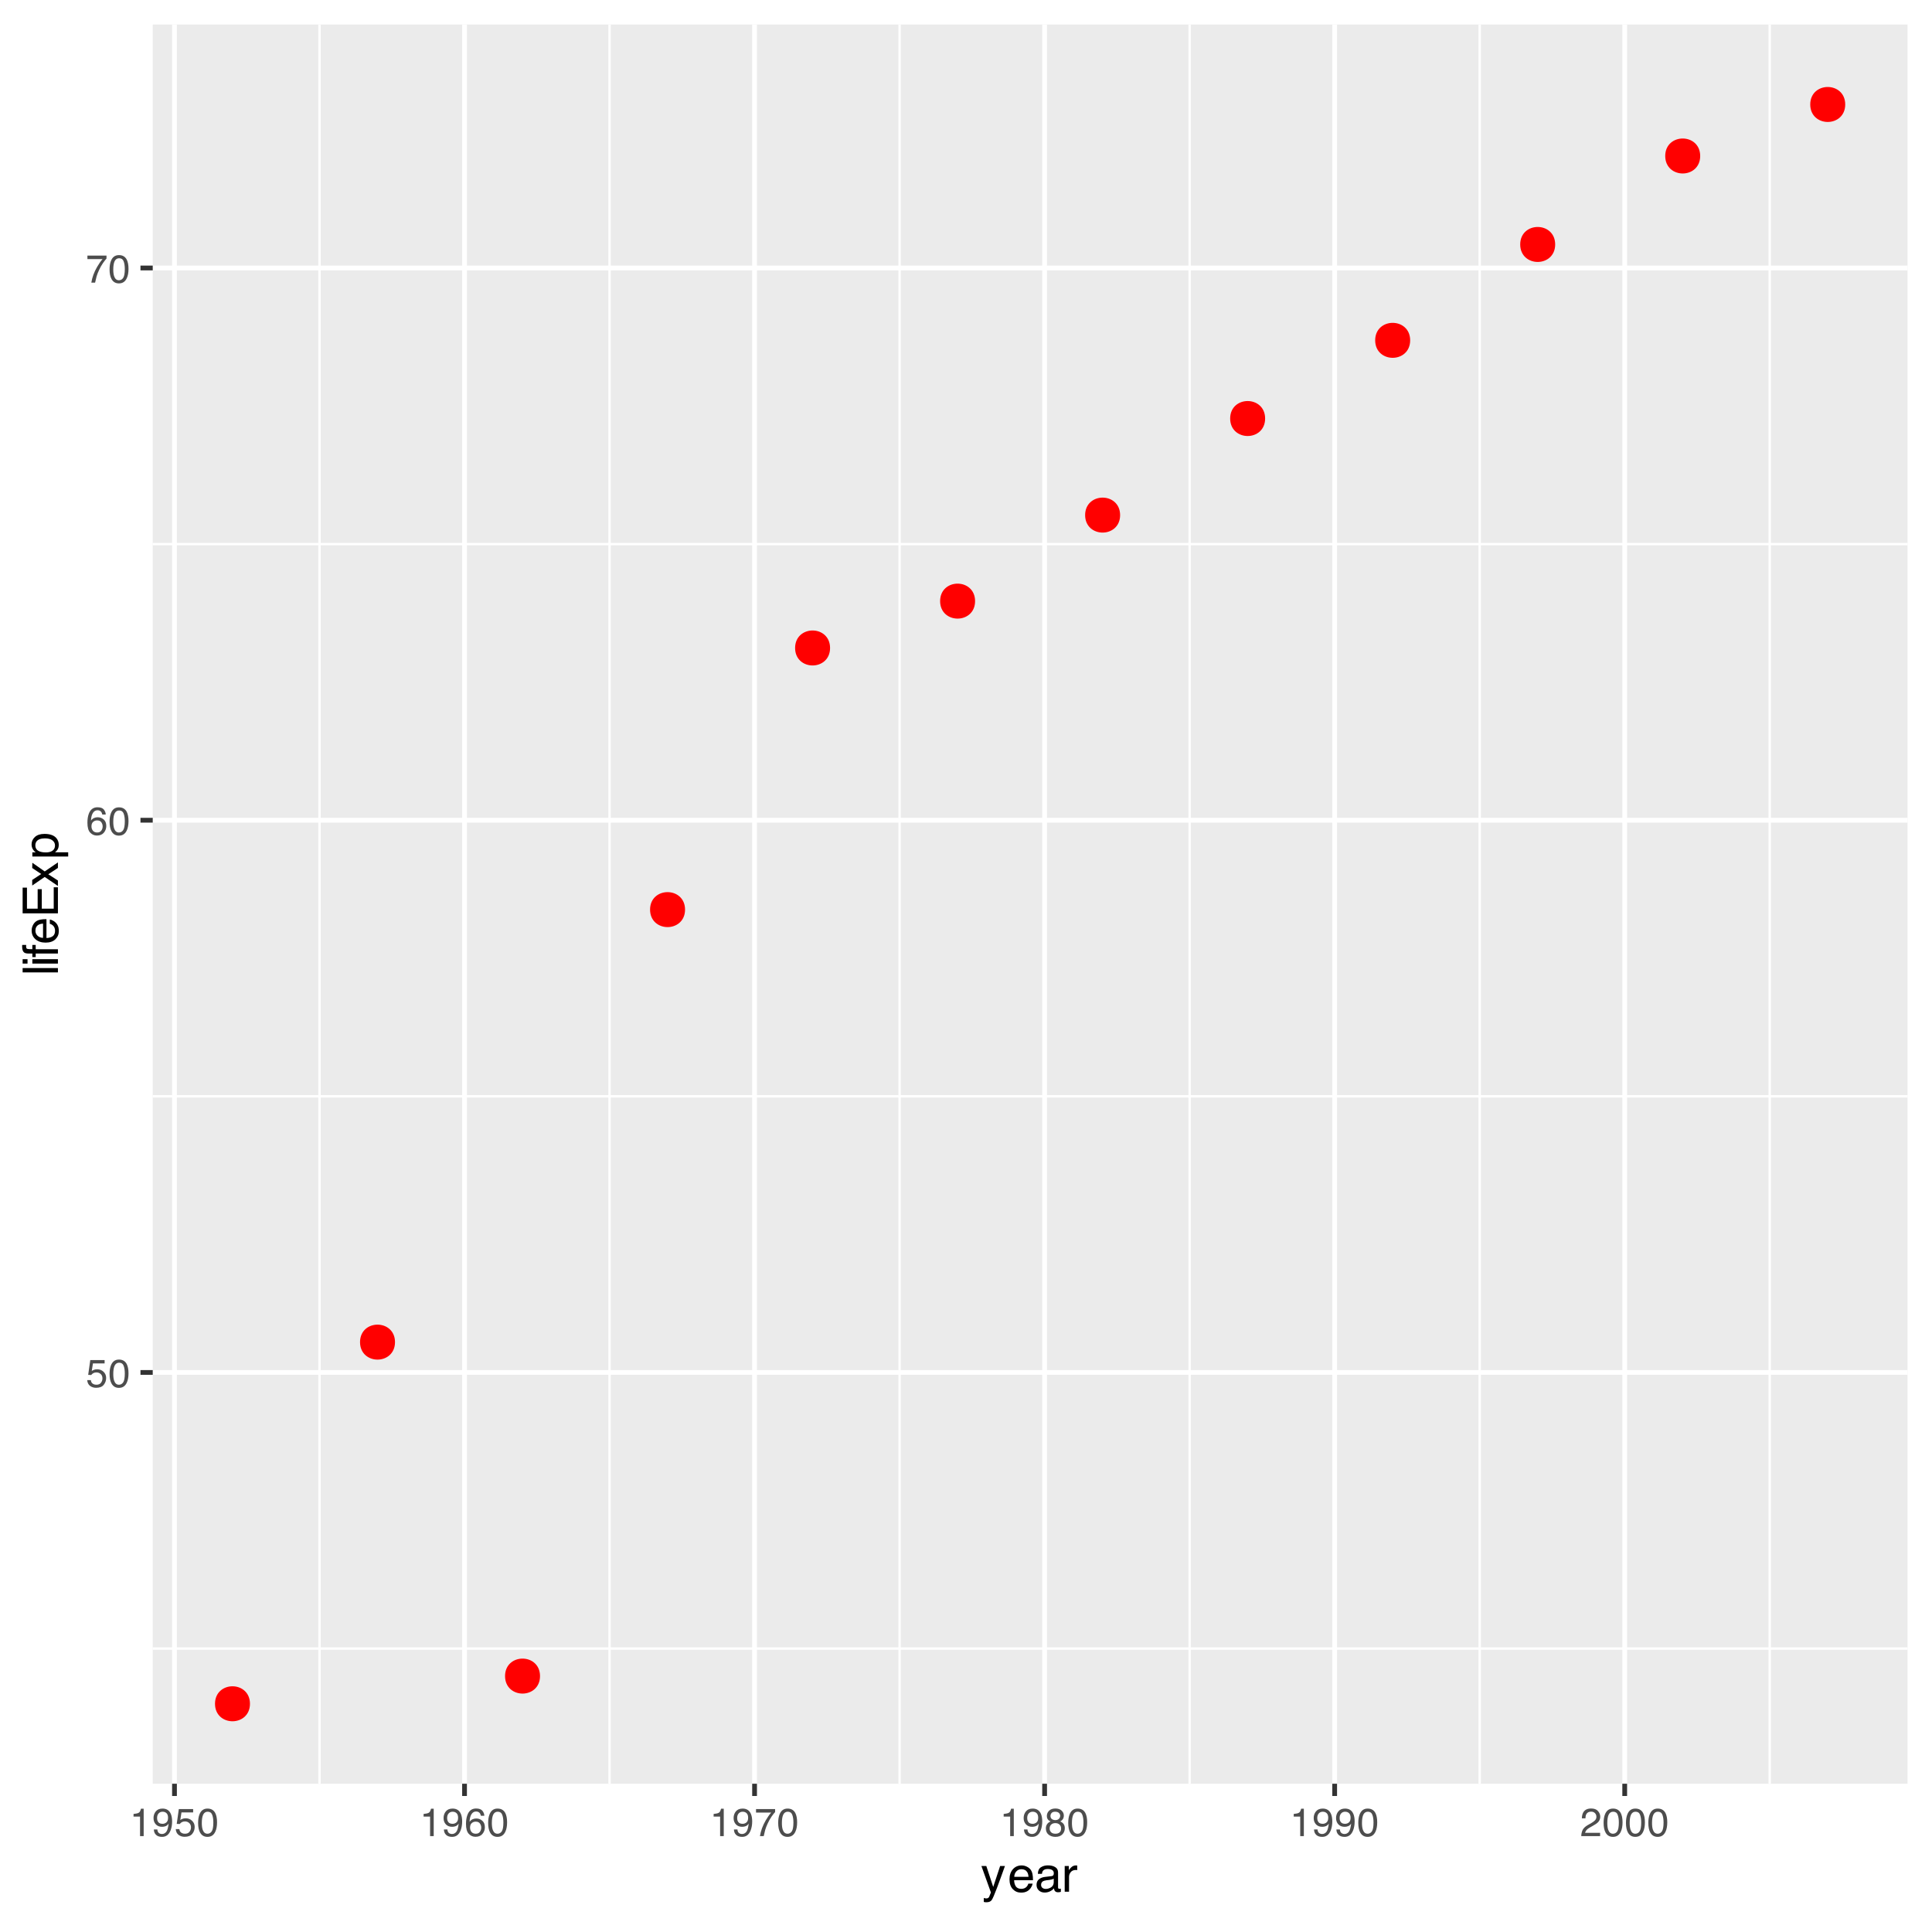
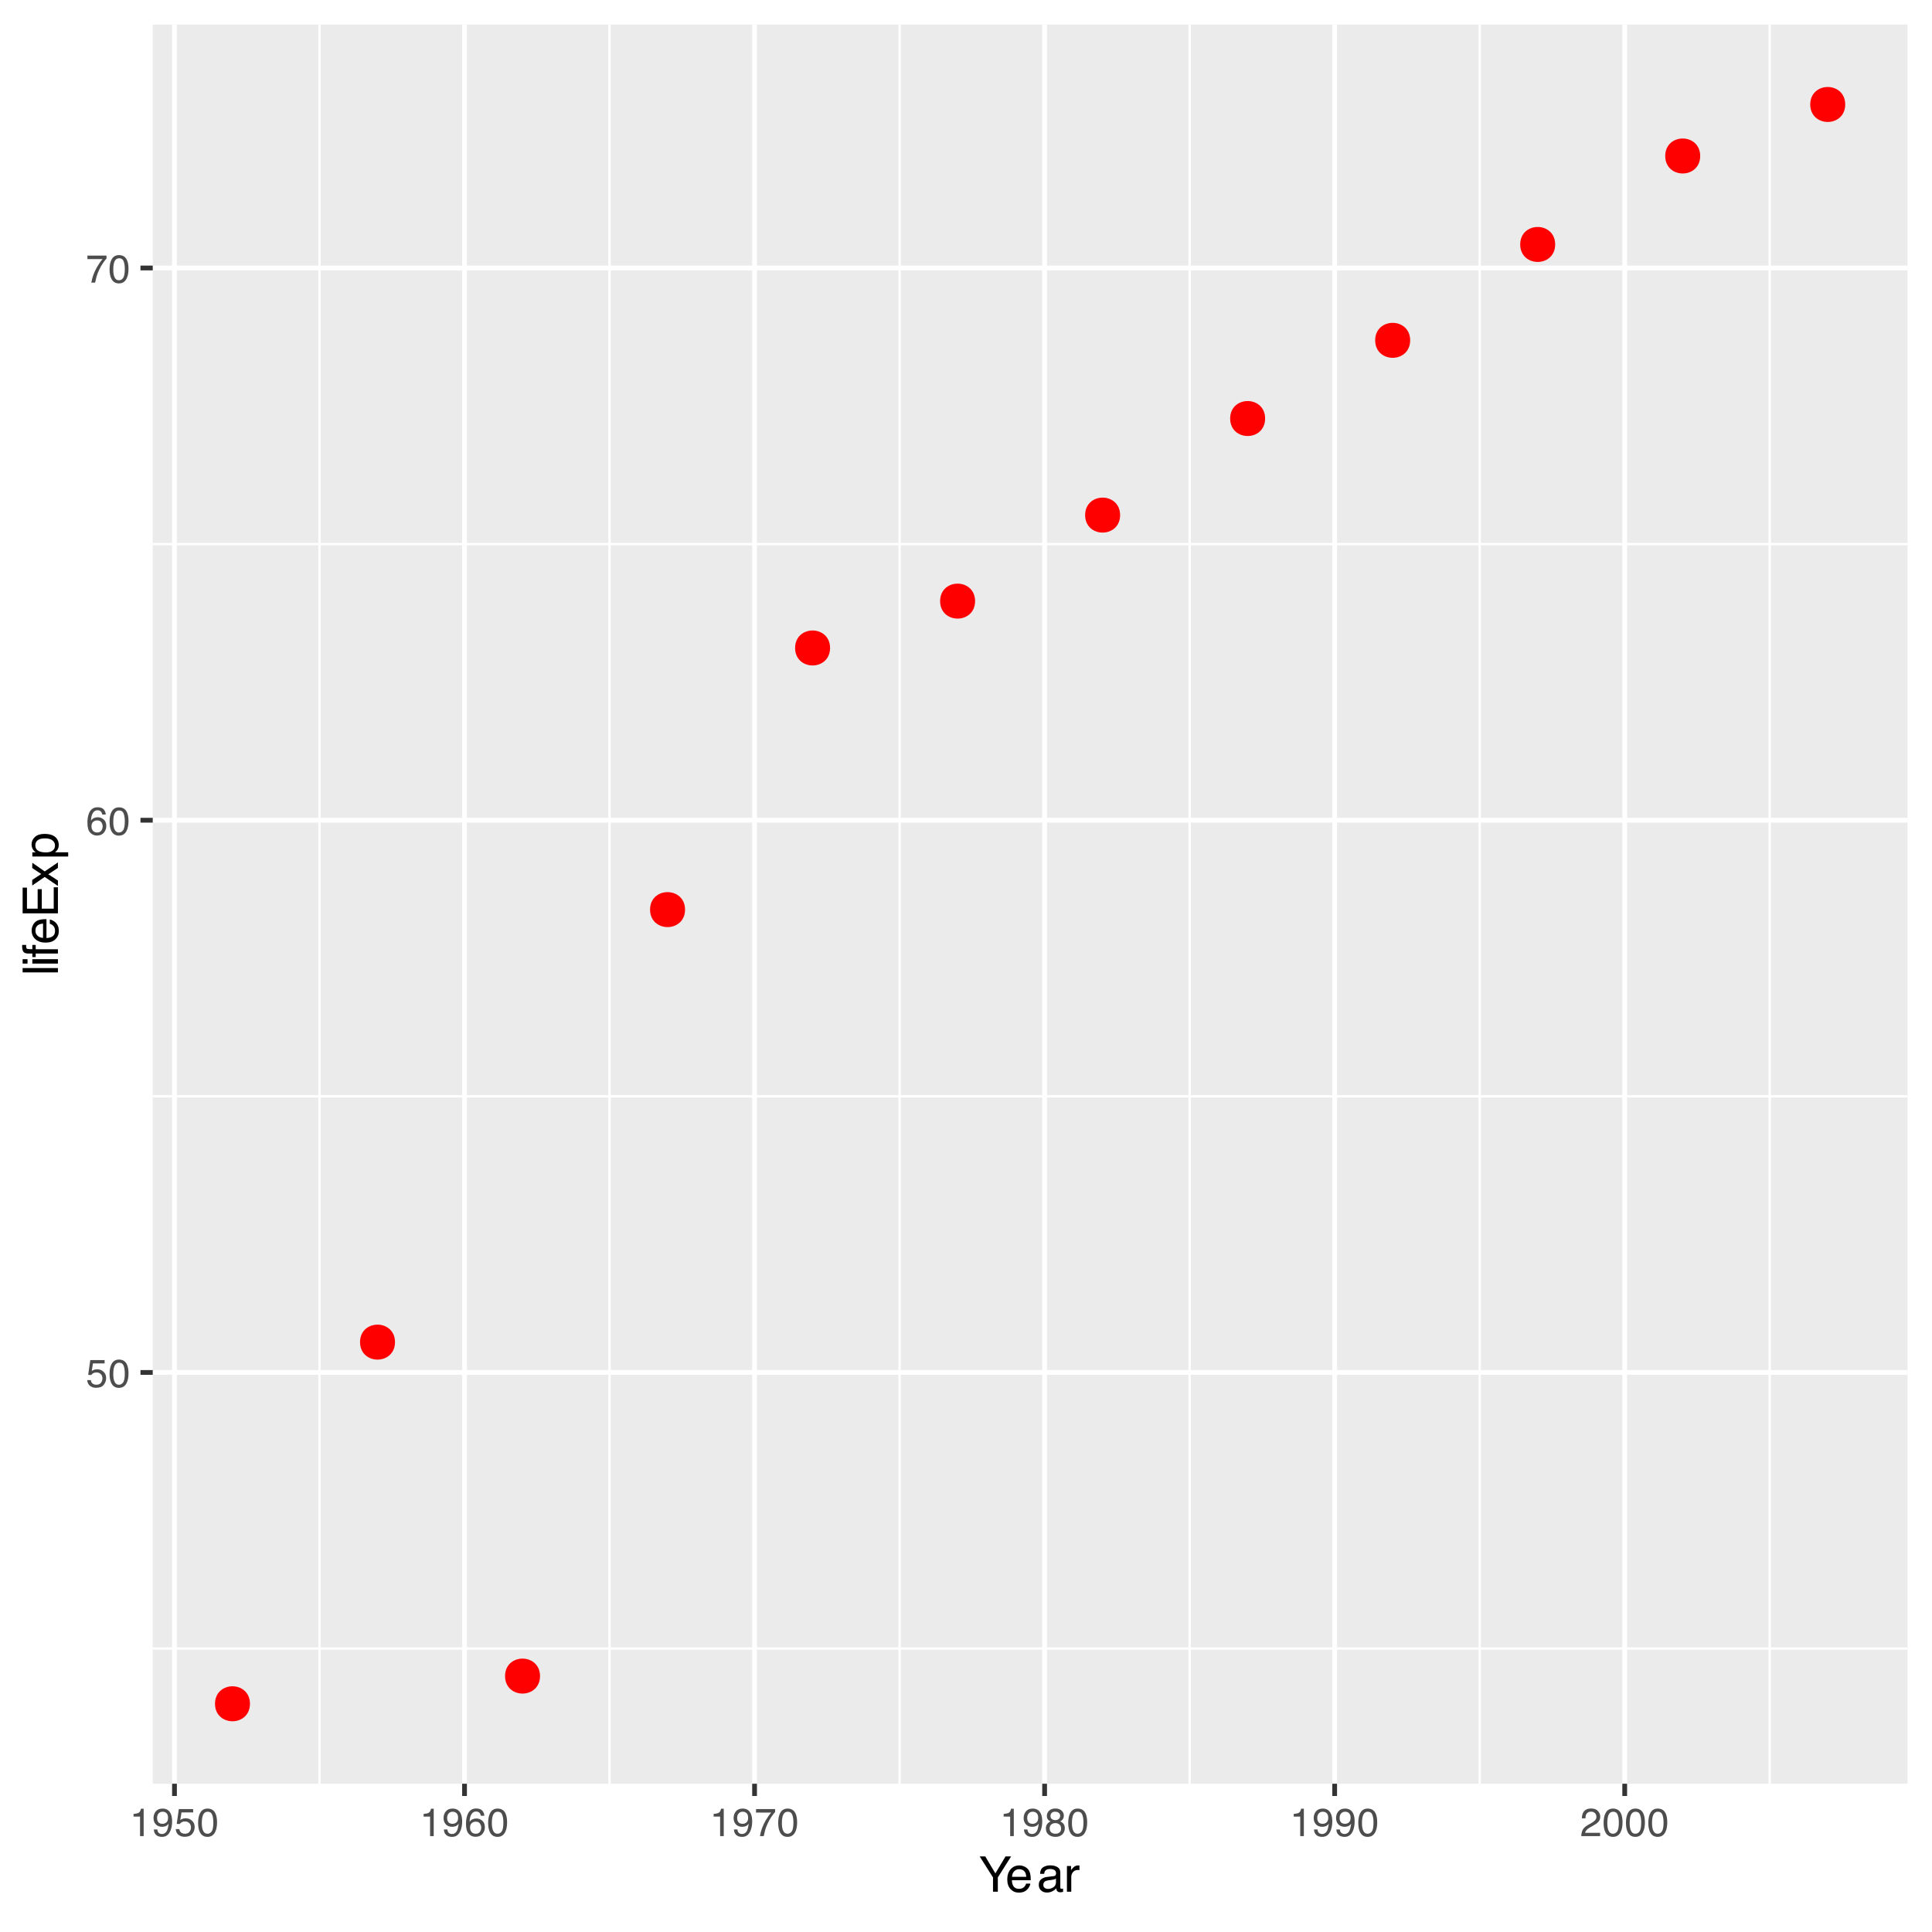
<svg xmlns="http://www.w3.org/2000/svg" xmlns:xlink="http://www.w3.org/1999/xlink" width="432" height="432" viewBox="0 0 432 432">
  <defs>
    <g>
      <g id="glyph-0-0">
        <path d="M 0.281 0 L 0.281 -6.312 L 5.297 -6.312 L 5.297 0 Z M 4.5 -0.797 L 4.5 -5.516 L 1.078 -5.516 L 1.078 -0.797 Z M 4.5 -0.797 " />
      </g>
      <g id="glyph-0-1">
        <path d="M 1.094 -1.562 C 1.133 -1.125 1.336 -0.82 1.703 -0.656 C 1.879 -0.57 2.094 -0.531 2.344 -0.531 C 2.801 -0.531 3.141 -0.676 3.359 -0.969 C 3.578 -1.258 3.688 -1.582 3.688 -1.938 C 3.688 -2.363 3.555 -2.691 3.297 -2.922 C 3.035 -3.16 2.719 -3.281 2.344 -3.281 C 2.082 -3.281 1.852 -3.227 1.656 -3.125 C 1.469 -3.02 1.305 -2.879 1.172 -2.703 L 0.5 -2.734 L 0.969 -6.047 L 4.172 -6.047 L 4.172 -5.297 L 1.562 -5.297 L 1.297 -3.594 C 1.43 -3.695 1.566 -3.773 1.703 -3.828 C 1.93 -3.93 2.195 -3.984 2.5 -3.984 C 3.062 -3.984 3.535 -3.801 3.922 -3.438 C 4.316 -3.07 4.516 -2.609 4.516 -2.047 C 4.516 -1.461 4.332 -0.945 3.969 -0.5 C 3.613 -0.062 3.047 0.156 2.266 0.156 C 1.754 0.156 1.305 0.016 0.922 -0.266 C 0.547 -0.547 0.332 -0.977 0.281 -1.562 Z M 1.094 -1.562 " />
      </g>
      <g id="glyph-0-2">
        <path d="M 2.375 -6.156 C 3.176 -6.156 3.754 -5.828 4.109 -5.172 C 4.379 -4.66 4.516 -3.961 4.516 -3.078 C 4.516 -2.242 4.391 -1.555 4.141 -1.016 C 3.785 -0.223 3.195 0.172 2.375 0.172 C 1.633 0.172 1.082 -0.148 0.719 -0.797 C 0.426 -1.328 0.281 -2.047 0.281 -2.953 C 0.281 -3.648 0.367 -4.25 0.547 -4.75 C 0.879 -5.688 1.488 -6.156 2.375 -6.156 Z M 2.375 -0.531 C 2.77 -0.531 3.086 -0.707 3.328 -1.062 C 3.566 -1.426 3.688 -2.086 3.688 -3.047 C 3.688 -3.754 3.598 -4.332 3.422 -4.781 C 3.254 -5.227 2.922 -5.453 2.422 -5.453 C 1.973 -5.453 1.641 -5.238 1.422 -4.812 C 1.211 -4.383 1.109 -3.754 1.109 -2.922 C 1.109 -2.297 1.176 -1.789 1.312 -1.406 C 1.52 -0.82 1.875 -0.531 2.375 -0.531 Z M 2.375 -0.531 " />
      </g>
      <g id="glyph-0-3">
        <path d="M 2.578 -6.172 C 3.266 -6.172 3.742 -5.992 4.016 -5.641 C 4.285 -5.285 4.422 -4.922 4.422 -4.547 L 3.656 -4.547 C 3.602 -4.785 3.531 -4.973 3.438 -5.109 C 3.25 -5.367 2.961 -5.5 2.578 -5.5 C 2.148 -5.5 1.805 -5.297 1.547 -4.891 C 1.297 -4.492 1.156 -3.926 1.125 -3.188 C 1.301 -3.445 1.523 -3.641 1.797 -3.766 C 2.047 -3.879 2.32 -3.938 2.625 -3.938 C 3.133 -3.938 3.582 -3.77 3.969 -3.438 C 4.352 -3.113 4.547 -2.625 4.547 -1.969 C 4.547 -1.414 4.363 -0.922 4 -0.484 C 3.633 -0.055 3.117 0.156 2.453 0.156 C 1.867 0.156 1.367 -0.062 0.953 -0.5 C 0.535 -0.938 0.328 -1.672 0.328 -2.703 C 0.328 -3.461 0.422 -4.109 0.609 -4.641 C 0.961 -5.66 1.617 -6.172 2.578 -6.172 Z M 2.516 -0.531 C 2.922 -0.531 3.223 -0.664 3.422 -0.938 C 3.629 -1.207 3.734 -1.531 3.734 -1.906 C 3.734 -2.219 3.641 -2.516 3.453 -2.797 C 3.273 -3.086 2.953 -3.234 2.484 -3.234 C 2.148 -3.234 1.859 -3.125 1.609 -2.906 C 1.359 -2.688 1.234 -2.352 1.234 -1.906 C 1.234 -1.52 1.344 -1.191 1.562 -0.922 C 1.789 -0.66 2.109 -0.531 2.516 -0.531 Z M 2.516 -0.531 " />
      </g>
      <g id="glyph-0-4">
        <path d="M 4.594 -6.047 L 4.594 -5.375 C 4.395 -5.176 4.129 -4.836 3.797 -4.359 C 3.473 -3.891 3.188 -3.379 2.938 -2.828 C 2.688 -2.297 2.5 -1.812 2.375 -1.375 C 2.289 -1.082 2.18 -0.625 2.047 0 L 1.203 0 C 1.391 -1.176 1.816 -2.344 2.484 -3.5 C 2.879 -4.188 3.289 -4.773 3.719 -5.266 L 0.328 -5.266 L 0.328 -6.047 Z M 4.594 -6.047 " />
      </g>
      <g id="glyph-0-5">
        <path d="M 0.844 -4.359 L 0.844 -4.953 C 1.395 -5.004 1.781 -5.094 2 -5.219 C 2.227 -5.344 2.395 -5.645 2.5 -6.125 L 3.109 -6.125 L 3.109 0 L 2.297 0 L 2.297 -4.359 Z M 0.844 -4.359 " />
      </g>
      <g id="glyph-0-6">
        <path d="M 1.172 -1.484 C 1.191 -1.055 1.352 -0.758 1.656 -0.594 C 1.82 -0.508 2 -0.469 2.188 -0.469 C 2.562 -0.469 2.879 -0.617 3.141 -0.922 C 3.398 -1.234 3.582 -1.863 3.688 -2.812 C 3.52 -2.539 3.305 -2.348 3.047 -2.234 C 2.797 -2.129 2.523 -2.078 2.234 -2.078 C 1.641 -2.078 1.172 -2.258 0.828 -2.625 C 0.484 -2.988 0.312 -3.461 0.312 -4.047 C 0.312 -4.609 0.477 -5.098 0.812 -5.516 C 1.156 -5.941 1.66 -6.156 2.328 -6.156 C 3.223 -6.156 3.844 -5.754 4.188 -4.953 C 4.375 -4.504 4.469 -3.945 4.469 -3.281 C 4.469 -2.531 4.352 -1.863 4.125 -1.281 C 3.75 -0.312 3.113 0.172 2.219 0.172 C 1.625 0.172 1.172 0.016 0.859 -0.297 C 0.547 -0.609 0.391 -1.004 0.391 -1.484 Z M 2.344 -2.75 C 2.645 -2.75 2.922 -2.848 3.172 -3.047 C 3.43 -3.254 3.562 -3.609 3.562 -4.109 C 3.562 -4.566 3.445 -4.906 3.219 -5.125 C 2.988 -5.344 2.695 -5.453 2.344 -5.453 C 1.969 -5.453 1.664 -5.32 1.438 -5.062 C 1.219 -4.812 1.109 -4.477 1.109 -4.062 C 1.109 -3.656 1.207 -3.332 1.406 -3.094 C 1.602 -2.863 1.914 -2.75 2.344 -2.75 Z M 2.344 -2.75 " />
      </g>
      <g id="glyph-0-7">
        <path d="M 2.391 -3.578 C 2.734 -3.578 3 -3.672 3.188 -3.859 C 3.383 -4.047 3.484 -4.273 3.484 -4.547 C 3.484 -4.773 3.391 -4.984 3.203 -5.172 C 3.016 -5.359 2.734 -5.453 2.359 -5.453 C 1.992 -5.453 1.727 -5.359 1.562 -5.172 C 1.395 -4.984 1.312 -4.758 1.312 -4.5 C 1.312 -4.207 1.414 -3.977 1.625 -3.812 C 1.844 -3.656 2.098 -3.578 2.391 -3.578 Z M 2.438 -0.531 C 2.801 -0.531 3.098 -0.625 3.328 -0.812 C 3.566 -1.008 3.688 -1.301 3.688 -1.688 C 3.688 -2.082 3.562 -2.383 3.312 -2.594 C 3.07 -2.801 2.766 -2.906 2.391 -2.906 C 2.016 -2.906 1.707 -2.797 1.469 -2.578 C 1.238 -2.367 1.125 -2.078 1.125 -1.703 C 1.125 -1.391 1.227 -1.113 1.438 -0.875 C 1.656 -0.645 1.988 -0.531 2.438 -0.531 Z M 1.344 -3.281 C 1.125 -3.375 0.957 -3.477 0.844 -3.594 C 0.613 -3.82 0.5 -4.125 0.5 -4.5 C 0.5 -4.957 0.664 -5.348 1 -5.672 C 1.332 -6.004 1.801 -6.172 2.406 -6.172 C 3 -6.172 3.461 -6.016 3.797 -5.703 C 4.129 -5.391 4.297 -5.023 4.297 -4.609 C 4.297 -4.223 4.195 -3.914 4 -3.688 C 3.895 -3.551 3.727 -3.414 3.5 -3.281 C 3.758 -3.164 3.961 -3.031 4.109 -2.875 C 4.379 -2.594 4.516 -2.223 4.516 -1.766 C 4.516 -1.223 4.332 -0.766 3.969 -0.391 C 3.602 -0.016 3.086 0.172 2.422 0.172 C 1.828 0.172 1.32 0.008 0.906 -0.312 C 0.488 -0.633 0.281 -1.109 0.281 -1.734 C 0.281 -2.086 0.367 -2.395 0.547 -2.656 C 0.723 -2.926 0.988 -3.133 1.344 -3.281 Z M 1.344 -3.281 " />
      </g>
      <g id="glyph-0-8">
        <path d="M 0.281 0 C 0.301 -0.531 0.406 -0.988 0.594 -1.375 C 0.789 -1.77 1.164 -2.129 1.719 -2.453 L 2.547 -2.922 C 2.91 -3.141 3.164 -3.328 3.312 -3.484 C 3.551 -3.711 3.672 -3.984 3.672 -4.297 C 3.672 -4.648 3.562 -4.93 3.344 -5.141 C 3.133 -5.359 2.848 -5.469 2.484 -5.469 C 1.961 -5.469 1.598 -5.266 1.391 -4.859 C 1.285 -4.648 1.227 -4.352 1.219 -3.969 L 0.422 -3.969 C 0.43 -4.5 0.531 -4.938 0.719 -5.281 C 1.051 -5.875 1.645 -6.172 2.5 -6.172 C 3.195 -6.172 3.707 -5.977 4.031 -5.594 C 4.363 -5.219 4.531 -4.797 4.531 -4.328 C 4.531 -3.836 4.352 -3.414 4 -3.062 C 3.801 -2.863 3.441 -2.617 2.922 -2.328 L 2.344 -2 C 2.062 -1.844 1.836 -1.695 1.672 -1.562 C 1.391 -1.312 1.211 -1.035 1.141 -0.734 L 4.5 -0.734 L 4.5 0 Z M 0.281 0 " />
      </g>
      <g id="glyph-1-0">
        <path d="M 0.359 0 L 0.359 -7.891 L 6.625 -7.891 L 6.625 0 Z M 5.625 -0.984 L 5.625 -6.906 L 1.344 -6.906 L 1.344 -0.984 Z M 5.625 -0.984 " />
      </g>
      <g id="glyph-1-1">
-         <path d="M 4.297 -5.75 L 5.375 -5.75 C 5.238 -5.383 4.938 -4.547 4.469 -3.234 C 4.113 -2.242 3.816 -1.438 3.578 -0.812 C 3.023 0.656 2.633 1.551 2.406 1.875 C 2.176 2.195 1.781 2.359 1.219 2.359 C 1.082 2.359 0.977 2.352 0.906 2.344 C 0.832 2.332 0.742 2.312 0.641 2.281 L 0.641 1.406 C 0.805 1.445 0.926 1.473 1 1.484 C 1.07 1.492 1.141 1.5 1.203 1.5 C 1.379 1.5 1.508 1.469 1.594 1.406 C 1.676 1.352 1.75 1.285 1.812 1.203 C 1.82 1.172 1.883 1.02 2 0.75 C 2.113 0.488 2.191 0.297 2.234 0.172 L 0.109 -5.75 L 1.203 -5.75 L 2.75 -1.062 Z M 2.75 -5.891 Z M 2.75 -5.891 " />
+         <path d="M 0.219 -7.891 L 1.469 -7.891 L 3.734 -4.094 L 6 -7.891 L 7.25 -7.891 L 4.281 -3.188 L 4.281 0 L 3.203 0 L 3.203 -3.188 Z M 3.75 -7.891 Z M 3.75 -7.891 " />
      </g>
      <g id="glyph-1-2">
        <path d="M 3.109 -5.875 C 3.516 -5.875 3.906 -5.781 4.281 -5.594 C 4.664 -5.406 4.961 -5.156 5.172 -4.844 C 5.359 -4.562 5.484 -4.223 5.547 -3.828 C 5.609 -3.566 5.641 -3.145 5.641 -2.562 L 1.422 -2.562 C 1.441 -1.977 1.578 -1.508 1.828 -1.156 C 2.086 -0.812 2.488 -0.641 3.031 -0.641 C 3.539 -0.641 3.945 -0.805 4.25 -1.141 C 4.414 -1.328 4.535 -1.551 4.609 -1.812 L 5.562 -1.812 C 5.531 -1.594 5.441 -1.352 5.297 -1.094 C 5.16 -0.832 5.004 -0.625 4.828 -0.469 C 4.535 -0.176 4.176 0.02 3.75 0.125 C 3.508 0.176 3.242 0.203 2.953 0.203 C 2.234 0.203 1.625 -0.055 1.125 -0.578 C 0.633 -1.098 0.391 -1.828 0.391 -2.766 C 0.391 -3.691 0.641 -4.441 1.141 -5.016 C 1.641 -5.586 2.297 -5.875 3.109 -5.875 Z M 4.641 -3.328 C 4.609 -3.754 4.52 -4.094 4.375 -4.344 C 4.102 -4.801 3.66 -5.031 3.047 -5.031 C 2.598 -5.031 2.223 -4.867 1.922 -4.547 C 1.629 -4.234 1.473 -3.828 1.453 -3.328 Z M 3.016 -5.891 Z M 3.016 -5.891 " />
      </g>
      <g id="glyph-1-3">
        <path d="M 1.453 -1.531 C 1.453 -1.25 1.551 -1.023 1.75 -0.859 C 1.957 -0.703 2.203 -0.625 2.484 -0.625 C 2.816 -0.625 3.145 -0.703 3.469 -0.859 C 4.008 -1.117 4.281 -1.551 4.281 -2.156 L 4.281 -2.922 C 4.156 -2.848 4 -2.785 3.812 -2.734 C 3.633 -2.691 3.453 -2.656 3.266 -2.625 L 2.688 -2.562 C 2.332 -2.508 2.066 -2.438 1.891 -2.344 C 1.598 -2.164 1.453 -1.895 1.453 -1.531 Z M 3.797 -3.484 C 4.016 -3.516 4.16 -3.609 4.234 -3.766 C 4.273 -3.848 4.297 -3.973 4.297 -4.141 C 4.297 -4.461 4.176 -4.695 3.938 -4.844 C 3.707 -5 3.375 -5.078 2.938 -5.078 C 2.438 -5.078 2.082 -4.941 1.875 -4.672 C 1.75 -4.516 1.672 -4.289 1.641 -4 L 0.734 -4 C 0.754 -4.707 0.984 -5.195 1.422 -5.469 C 1.867 -5.75 2.383 -5.891 2.969 -5.891 C 3.645 -5.891 4.191 -5.758 4.609 -5.5 C 5.035 -5.25 5.25 -4.848 5.25 -4.297 L 5.25 -0.984 C 5.25 -0.891 5.266 -0.812 5.297 -0.75 C 5.336 -0.688 5.426 -0.656 5.562 -0.656 C 5.602 -0.656 5.648 -0.656 5.703 -0.656 C 5.766 -0.664 5.82 -0.676 5.875 -0.688 L 5.875 0.031 C 5.727 0.07 5.613 0.098 5.531 0.109 C 5.457 0.117 5.352 0.125 5.219 0.125 C 4.883 0.125 4.641 0.004 4.484 -0.234 C 4.41 -0.359 4.359 -0.535 4.328 -0.766 C 4.129 -0.504 3.844 -0.281 3.469 -0.094 C 3.102 0.094 2.695 0.188 2.25 0.188 C 1.719 0.188 1.281 0.023 0.938 -0.297 C 0.602 -0.617 0.438 -1.023 0.438 -1.516 C 0.438 -2.047 0.602 -2.457 0.938 -2.75 C 1.27 -3.039 1.707 -3.223 2.25 -3.297 Z M 2.984 -5.891 Z M 2.984 -5.891 " />
      </g>
      <g id="glyph-1-4">
        <path d="M 0.734 -5.75 L 1.656 -5.75 L 1.656 -4.766 C 1.727 -4.953 1.91 -5.18 2.203 -5.453 C 2.492 -5.734 2.832 -5.875 3.219 -5.875 C 3.238 -5.875 3.27 -5.875 3.312 -5.875 C 3.352 -5.875 3.426 -5.867 3.531 -5.859 L 3.531 -4.828 C 3.477 -4.836 3.426 -4.844 3.375 -4.844 C 3.32 -4.852 3.27 -4.859 3.219 -4.859 C 2.727 -4.859 2.352 -4.703 2.094 -4.391 C 1.832 -4.078 1.703 -3.719 1.703 -3.312 L 1.703 0 L 0.734 0 Z M 0.734 -5.75 " />
      </g>
      <g id="glyph-2-0">
        <path d="M 0 -0.359 L -7.891 -0.359 L -7.891 -6.625 L 0 -6.625 Z M -0.984 -5.625 L -6.906 -5.625 L -6.906 -1.344 L -0.984 -1.344 Z M -0.984 -5.625 " />
      </g>
      <g id="glyph-2-1">
        <path d="M -7.891 -0.734 L -7.891 -1.703 L 0 -1.703 L 0 -0.734 Z M -7.891 -0.734 " />
      </g>
      <g id="glyph-2-2">
        <path d="M -5.719 -0.703 L -5.719 -1.688 L 0 -1.688 L 0 -0.703 Z M -7.891 -0.703 L -7.891 -1.688 L -6.797 -1.688 L -6.797 -0.703 Z M -7.891 -0.703 " />
      </g>
      <g id="glyph-2-3">
        <path d="M -6.625 -0.953 C -7.031 -0.961 -7.328 -1.031 -7.516 -1.156 C -7.836 -1.383 -8 -1.82 -8 -2.469 C -8 -2.531 -8 -2.594 -8 -2.656 C -8 -2.719 -7.992 -2.789 -7.984 -2.875 L -7.094 -2.875 C -7.102 -2.77 -7.109 -2.695 -7.109 -2.656 C -7.109 -2.613 -7.109 -2.57 -7.109 -2.531 C -7.109 -2.238 -7.031 -2.062 -6.875 -2 C -6.727 -1.945 -6.344 -1.922 -5.719 -1.922 L -5.719 -2.875 L -4.969 -2.875 L -4.969 -1.906 L 0 -1.906 L 0 -0.953 L -4.969 -0.953 L -4.969 -0.156 L -5.719 -0.156 L -5.719 -0.953 Z M -6.625 -0.953 " />
      </g>
      <g id="glyph-2-4">
        <path d="M -5.875 -3.109 C -5.875 -3.516 -5.781 -3.906 -5.594 -4.281 C -5.406 -4.664 -5.156 -4.961 -4.844 -5.172 C -4.562 -5.359 -4.223 -5.484 -3.828 -5.547 C -3.566 -5.609 -3.145 -5.641 -2.562 -5.641 L -2.562 -1.422 C -1.977 -1.441 -1.508 -1.578 -1.156 -1.828 C -0.812 -2.086 -0.641 -2.488 -0.641 -3.031 C -0.641 -3.539 -0.805 -3.945 -1.141 -4.25 C -1.328 -4.414 -1.551 -4.535 -1.812 -4.609 L -1.812 -5.562 C -1.594 -5.531 -1.352 -5.441 -1.094 -5.297 C -0.832 -5.16 -0.625 -5.004 -0.469 -4.828 C -0.176 -4.535 0.02 -4.176 0.125 -3.75 C 0.176 -3.508 0.203 -3.242 0.203 -2.953 C 0.203 -2.234 -0.055 -1.625 -0.578 -1.125 C -1.098 -0.633 -1.828 -0.391 -2.766 -0.391 C -3.691 -0.391 -4.441 -0.641 -5.016 -1.141 C -5.586 -1.641 -5.875 -2.297 -5.875 -3.109 Z M -3.328 -4.641 C -3.754 -4.609 -4.094 -4.52 -4.344 -4.375 C -4.801 -4.102 -5.031 -3.66 -5.031 -3.047 C -5.031 -2.598 -4.867 -2.223 -4.547 -1.922 C -4.234 -1.629 -3.828 -1.473 -3.328 -1.453 Z M -5.891 -3.016 Z M -5.891 -3.016 " />
      </g>
      <g id="glyph-2-5">
        <path d="M -7.891 -0.938 L -7.891 -6.688 L -6.922 -6.688 L -6.922 -1.984 L -4.531 -1.984 L -4.531 -6.344 L -3.609 -6.344 L -3.609 -1.984 L -0.938 -1.984 L -0.938 -6.766 L 0 -6.766 L 0 -0.938 Z M -7.891 -3.859 Z M -7.891 -3.859 " />
      </g>
      <g id="glyph-2-6">
        <path d="M -5.75 -0.156 L -5.75 -1.406 L -3.734 -2.734 L -5.75 -4.078 L -5.719 -5.25 L -2.953 -3.312 L 0 -5.328 L 0 -4.094 L -2.156 -2.672 L 0 -1.281 L 0 -0.062 L -2.953 -2.078 Z M -5.75 -0.156 " />
      </g>
      <g id="glyph-2-7">
        <path d="M -0.656 -3.141 C -0.656 -3.586 -0.844 -3.957 -1.219 -4.25 C -1.594 -4.551 -2.156 -4.703 -2.906 -4.703 C -3.363 -4.703 -3.758 -4.641 -4.094 -4.516 C -4.727 -4.266 -5.047 -3.805 -5.047 -3.141 C -5.047 -2.461 -4.711 -2.004 -4.047 -1.766 C -3.68 -1.629 -3.223 -1.562 -2.672 -1.562 C -2.234 -1.562 -1.859 -1.629 -1.547 -1.766 C -0.953 -2.016 -0.656 -2.473 -0.656 -3.141 Z M -5.719 -0.641 L -5.719 -1.578 L -4.969 -1.578 C -5.227 -1.766 -5.426 -1.973 -5.562 -2.203 C -5.781 -2.535 -5.891 -2.922 -5.891 -3.359 C -5.891 -4.004 -5.641 -4.555 -5.141 -5.016 C -4.641 -5.473 -3.926 -5.703 -3 -5.703 C -1.75 -5.703 -0.852 -5.375 -0.312 -4.719 C 0.02 -4.301 0.188 -3.816 0.188 -3.266 C 0.188 -2.828 0.094 -2.461 -0.094 -2.172 C -0.195 -2.004 -0.379 -1.812 -0.641 -1.594 L 2.297 -1.594 L 2.297 -0.641 Z M -5.719 -0.641 " />
      </g>
    </g>
    <clipPath id="clip-0">
      <path clip-rule="nonzero" d="M 34.152 5.48 L 426.523 5.48 L 426.523 398.852 L 34.152 398.852 Z M 34.152 5.48 " />
    </clipPath>
    <clipPath id="clip-1">
      <path clip-rule="nonzero" d="M 34.152 368 L 426.523 368 L 426.523 369 L 34.152 369 Z M 34.152 368 " />
    </clipPath>
    <clipPath id="clip-2">
      <path clip-rule="nonzero" d="M 34.152 244 L 426.523 244 L 426.523 246 L 34.152 246 Z M 34.152 244 " />
    </clipPath>
    <clipPath id="clip-3">
      <path clip-rule="nonzero" d="M 34.152 121 L 426.523 121 L 426.523 122 L 34.152 122 Z M 34.152 121 " />
    </clipPath>
    <clipPath id="clip-4">
      <path clip-rule="nonzero" d="M 71 5.48 L 72 5.48 L 72 398.852 L 71 398.852 Z M 71 5.48 " />
    </clipPath>
    <clipPath id="clip-5">
      <path clip-rule="nonzero" d="M 136 5.48 L 137 5.48 L 137 398.852 L 136 398.852 Z M 136 5.48 " />
    </clipPath>
    <clipPath id="clip-6">
      <path clip-rule="nonzero" d="M 200 5.48 L 202 5.48 L 202 398.852 L 200 398.852 Z M 200 5.48 " />
    </clipPath>
    <clipPath id="clip-7">
      <path clip-rule="nonzero" d="M 265 5.48 L 267 5.48 L 267 398.852 L 265 398.852 Z M 265 5.48 " />
    </clipPath>
    <clipPath id="clip-8">
      <path clip-rule="nonzero" d="M 330 5.48 L 332 5.48 L 332 398.852 L 330 398.852 Z M 330 5.48 " />
    </clipPath>
    <clipPath id="clip-9">
      <path clip-rule="nonzero" d="M 395 5.48 L 396 5.48 L 396 398.852 L 395 398.852 Z M 395 5.48 " />
    </clipPath>
    <clipPath id="clip-10">
      <path clip-rule="nonzero" d="M 34.152 306 L 426.523 306 L 426.523 308 L 34.152 308 Z M 34.152 306 " />
    </clipPath>
    <clipPath id="clip-11">
      <path clip-rule="nonzero" d="M 34.152 182 L 426.523 182 L 426.523 184 L 34.152 184 Z M 34.152 182 " />
    </clipPath>
    <clipPath id="clip-12">
      <path clip-rule="nonzero" d="M 34.152 59 L 426.523 59 L 426.523 61 L 34.152 61 Z M 34.152 59 " />
    </clipPath>
    <clipPath id="clip-13">
      <path clip-rule="nonzero" d="M 38 5.48 L 40 5.48 L 40 398.852 L 38 398.852 Z M 38 5.48 " />
    </clipPath>
    <clipPath id="clip-14">
      <path clip-rule="nonzero" d="M 103 5.48 L 105 5.48 L 105 398.852 L 103 398.852 Z M 103 5.48 " />
    </clipPath>
    <clipPath id="clip-15">
      <path clip-rule="nonzero" d="M 168 5.48 L 170 5.48 L 170 398.852 L 168 398.852 Z M 168 5.48 " />
    </clipPath>
    <clipPath id="clip-16">
      <path clip-rule="nonzero" d="M 233 5.48 L 235 5.48 L 235 398.852 L 233 398.852 Z M 233 5.48 " />
    </clipPath>
    <clipPath id="clip-17">
      <path clip-rule="nonzero" d="M 297 5.48 L 299 5.48 L 299 398.852 L 297 398.852 Z M 297 5.48 " />
    </clipPath>
    <clipPath id="clip-18">
      <path clip-rule="nonzero" d="M 362 5.48 L 364 5.48 L 364 398.852 L 362 398.852 Z M 362 5.48 " />
    </clipPath>
  </defs>
  <rect x="-43.2" y="-43.2" width="518.4" height="518.4" fill="rgb(100%, 100%, 100%)" fill-opacity="1" />
  <rect x="-43.2" y="-43.2" width="518.4" height="518.4" fill="rgb(100%, 100%, 100%)" fill-opacity="1" />
  <path fill="none" stroke-width="1.067" stroke-linecap="round" stroke-linejoin="round" stroke="rgb(100%, 100%, 100%)" stroke-opacity="1" stroke-miterlimit="10" d="M 0 432 L 432 432 L 432 0 L 0 0 Z M 0 432 " />
  <g clip-path="url(#clip-0)">
    <path fill-rule="nonzero" fill="rgb(92.157%, 92.157%, 92.157%)" fill-opacity="1" d="M 34.152 398.848 L 426.523 398.848 L 426.523 5.477 L 34.152 5.477 Z M 34.152 398.848 " />
  </g>
  <g clip-path="url(#clip-1)">
    <path fill="none" stroke-width="0.533" stroke-linecap="butt" stroke-linejoin="round" stroke="rgb(100%, 100%, 100%)" stroke-opacity="1" stroke-miterlimit="10" d="M 34.152 368.621 L 426.52 368.621 " />
  </g>
  <g clip-path="url(#clip-2)">
    <path fill="none" stroke-width="0.533" stroke-linecap="butt" stroke-linejoin="round" stroke="rgb(100%, 100%, 100%)" stroke-opacity="1" stroke-miterlimit="10" d="M 34.152 245.141 L 426.52 245.141 " />
  </g>
  <g clip-path="url(#clip-3)">
    <path fill="none" stroke-width="0.533" stroke-linecap="butt" stroke-linejoin="round" stroke="rgb(100%, 100%, 100%)" stroke-opacity="1" stroke-miterlimit="10" d="M 34.152 121.66 L 426.52 121.66 " />
  </g>
  <g clip-path="url(#clip-4)">
    <path fill="none" stroke-width="0.533" stroke-linecap="butt" stroke-linejoin="round" stroke="rgb(100%, 100%, 100%)" stroke-opacity="1" stroke-miterlimit="10" d="M 71.441 398.848 L 71.441 5.48 " />
  </g>
  <g clip-path="url(#clip-5)">
    <path fill="none" stroke-width="0.533" stroke-linecap="butt" stroke-linejoin="round" stroke="rgb(100%, 100%, 100%)" stroke-opacity="1" stroke-miterlimit="10" d="M 136.297 398.848 L 136.297 5.48 " />
  </g>
  <g clip-path="url(#clip-6)">
    <path fill="none" stroke-width="0.533" stroke-linecap="butt" stroke-linejoin="round" stroke="rgb(100%, 100%, 100%)" stroke-opacity="1" stroke-miterlimit="10" d="M 201.152 398.848 L 201.152 5.48 " />
  </g>
  <g clip-path="url(#clip-7)">
    <path fill="none" stroke-width="0.533" stroke-linecap="butt" stroke-linejoin="round" stroke="rgb(100%, 100%, 100%)" stroke-opacity="1" stroke-miterlimit="10" d="M 266.004 398.848 L 266.004 5.48 " />
  </g>
  <g clip-path="url(#clip-8)">
    <path fill="none" stroke-width="0.533" stroke-linecap="butt" stroke-linejoin="round" stroke="rgb(100%, 100%, 100%)" stroke-opacity="1" stroke-miterlimit="10" d="M 330.859 398.848 L 330.859 5.48 " />
  </g>
  <g clip-path="url(#clip-9)">
    <path fill="none" stroke-width="0.533" stroke-linecap="butt" stroke-linejoin="round" stroke="rgb(100%, 100%, 100%)" stroke-opacity="1" stroke-miterlimit="10" d="M 395.715 398.848 L 395.715 5.48 " />
  </g>
  <g clip-path="url(#clip-10)">
    <path fill="none" stroke-width="1.067" stroke-linecap="butt" stroke-linejoin="round" stroke="rgb(100%, 100%, 100%)" stroke-opacity="1" stroke-miterlimit="10" d="M 34.152 306.883 L 426.52 306.883 " />
  </g>
  <g clip-path="url(#clip-11)">
    <path fill="none" stroke-width="1.067" stroke-linecap="butt" stroke-linejoin="round" stroke="rgb(100%, 100%, 100%)" stroke-opacity="1" stroke-miterlimit="10" d="M 34.152 183.402 L 426.52 183.402 " />
  </g>
  <g clip-path="url(#clip-12)">
    <path fill="none" stroke-width="1.067" stroke-linecap="butt" stroke-linejoin="round" stroke="rgb(100%, 100%, 100%)" stroke-opacity="1" stroke-miterlimit="10" d="M 34.152 59.922 L 426.52 59.922 " />
  </g>
  <g clip-path="url(#clip-13)">
    <path fill="none" stroke-width="1.067" stroke-linecap="butt" stroke-linejoin="round" stroke="rgb(100%, 100%, 100%)" stroke-opacity="1" stroke-miterlimit="10" d="M 39.016 398.848 L 39.016 5.48 " />
  </g>
  <g clip-path="url(#clip-14)">
    <path fill="none" stroke-width="1.067" stroke-linecap="butt" stroke-linejoin="round" stroke="rgb(100%, 100%, 100%)" stroke-opacity="1" stroke-miterlimit="10" d="M 103.871 398.848 L 103.871 5.48 " />
  </g>
  <g clip-path="url(#clip-15)">
    <path fill="none" stroke-width="1.067" stroke-linecap="butt" stroke-linejoin="round" stroke="rgb(100%, 100%, 100%)" stroke-opacity="1" stroke-miterlimit="10" d="M 168.723 398.848 L 168.723 5.48 " />
  </g>
  <g clip-path="url(#clip-16)">
    <path fill="none" stroke-width="1.067" stroke-linecap="butt" stroke-linejoin="round" stroke="rgb(100%, 100%, 100%)" stroke-opacity="1" stroke-miterlimit="10" d="M 233.578 398.848 L 233.578 5.48 " />
  </g>
  <g clip-path="url(#clip-17)">
    <path fill="none" stroke-width="1.067" stroke-linecap="butt" stroke-linejoin="round" stroke="rgb(100%, 100%, 100%)" stroke-opacity="1" stroke-miterlimit="10" d="M 298.434 398.848 L 298.434 5.48 " />
  </g>
  <g clip-path="url(#clip-18)">
    <path fill="none" stroke-width="1.067" stroke-linecap="butt" stroke-linejoin="round" stroke="rgb(100%, 100%, 100%)" stroke-opacity="1" stroke-miterlimit="10" d="M 363.289 398.848 L 363.289 5.48 " />
  </g>
  <path fill-rule="nonzero" fill="rgb(100%, 0%, 0%)" fill-opacity="1" stroke-width="0.709" stroke-linecap="round" stroke-linejoin="round" stroke="rgb(100%, 0%, 0%)" stroke-opacity="1" stroke-miterlimit="10" d="M 55.539 380.969 C 55.539 385.711 48.43 385.711 48.43 380.969 C 48.43 376.227 55.539 376.227 55.539 380.969 " />
  <path fill-rule="nonzero" fill="rgb(100%, 0%, 0%)" fill-opacity="1" stroke-width="0.709" stroke-linecap="round" stroke-linejoin="round" stroke="rgb(100%, 0%, 0%)" stroke-opacity="1" stroke-miterlimit="10" d="M 87.969 300.102 C 87.969 304.844 80.859 304.844 80.859 300.102 C 80.859 295.363 87.969 295.363 87.969 300.102 " />
  <path fill-rule="nonzero" fill="rgb(100%, 0%, 0%)" fill-opacity="1" stroke-width="0.709" stroke-linecap="round" stroke-linejoin="round" stroke="rgb(100%, 0%, 0%)" stroke-opacity="1" stroke-miterlimit="10" d="M 120.395 374.777 C 120.395 379.52 113.285 379.52 113.285 374.777 C 113.285 370.039 120.395 370.039 120.395 374.777 " />
  <path fill-rule="nonzero" fill="rgb(100%, 0%, 0%)" fill-opacity="1" stroke-width="0.709" stroke-linecap="round" stroke-linejoin="round" stroke="rgb(100%, 0%, 0%)" stroke-opacity="1" stroke-miterlimit="10" d="M 152.824 203.391 C 152.824 208.133 145.711 208.133 145.711 203.391 C 145.711 198.652 152.824 198.652 152.824 203.391 " />
  <path fill-rule="nonzero" fill="rgb(100%, 0%, 0%)" fill-opacity="1" stroke-width="0.709" stroke-linecap="round" stroke-linejoin="round" stroke="rgb(100%, 0%, 0%)" stroke-opacity="1" stroke-miterlimit="10" d="M 185.25 144.891 C 185.25 149.629 178.141 149.629 178.141 144.891 C 178.141 140.148 185.25 140.148 185.25 144.891 " />
  <path fill-rule="nonzero" fill="rgb(100%, 0%, 0%)" fill-opacity="1" stroke-width="0.709" stroke-linecap="round" stroke-linejoin="round" stroke="rgb(100%, 0%, 0%)" stroke-opacity="1" stroke-miterlimit="10" d="M 217.676 134.414 C 217.676 139.152 210.566 139.152 210.566 134.414 C 210.566 129.672 217.676 129.672 217.676 134.414 " />
  <path fill-rule="nonzero" fill="rgb(100%, 0%, 0%)" fill-opacity="1" stroke-width="0.709" stroke-linecap="round" stroke-linejoin="round" stroke="rgb(100%, 0%, 0%)" stroke-opacity="1" stroke-miterlimit="10" d="M 250.105 115.18 C 250.105 119.918 242.992 119.918 242.992 115.18 C 242.992 110.438 250.105 110.438 250.105 115.18 " />
  <path fill-rule="nonzero" fill="rgb(100%, 0%, 0%)" fill-opacity="1" stroke-width="0.709" stroke-linecap="round" stroke-linejoin="round" stroke="rgb(100%, 0%, 0%)" stroke-opacity="1" stroke-miterlimit="10" d="M 282.531 93.582 C 282.531 98.324 275.422 98.324 275.422 93.582 C 275.422 88.844 282.531 88.844 282.531 93.582 " />
  <path fill-rule="nonzero" fill="rgb(100%, 0%, 0%)" fill-opacity="1" stroke-width="0.709" stroke-linecap="round" stroke-linejoin="round" stroke="rgb(100%, 0%, 0%)" stroke-opacity="1" stroke-miterlimit="10" d="M 314.961 76.098 C 314.961 80.84 307.848 80.84 307.848 76.098 C 307.848 71.359 314.961 71.359 314.961 76.098 " />
  <path fill-rule="nonzero" fill="rgb(100%, 0%, 0%)" fill-opacity="1" stroke-width="0.709" stroke-linecap="round" stroke-linejoin="round" stroke="rgb(100%, 0%, 0%)" stroke-opacity="1" stroke-miterlimit="10" d="M 347.387 54.66 C 347.387 59.402 340.277 59.402 340.277 54.66 C 340.277 49.922 347.387 49.922 347.387 54.66 " />
  <path fill-rule="nonzero" fill="rgb(100%, 0%, 0%)" fill-opacity="1" stroke-width="0.709" stroke-linecap="round" stroke-linejoin="round" stroke="rgb(100%, 0%, 0%)" stroke-opacity="1" stroke-miterlimit="10" d="M 379.812 34.879 C 379.812 39.621 372.703 39.621 372.703 34.879 C 372.703 30.141 379.812 30.141 379.812 34.879 " />
  <path fill-rule="nonzero" fill="rgb(100%, 0%, 0%)" fill-opacity="1" stroke-width="0.709" stroke-linecap="round" stroke-linejoin="round" stroke="rgb(100%, 0%, 0%)" stroke-opacity="1" stroke-miterlimit="10" d="M 412.242 23.359 C 412.242 28.102 405.129 28.102 405.129 23.359 C 405.129 18.621 412.242 18.621 412.242 23.359 " />
  <g fill="rgb(30.196%, 30.196%, 30.196%)" fill-opacity="1">
    <use xlink:href="#glyph-0-1" x="19.219" y="310.159" />
    <use xlink:href="#glyph-0-2" x="24.219" y="310.159" />
  </g>
  <g fill="rgb(30.196%, 30.196%, 30.196%)" fill-opacity="1">
    <use xlink:href="#glyph-0-3" x="19.219" y="186.679" />
    <use xlink:href="#glyph-0-2" x="24.219" y="186.679" />
  </g>
  <g fill="rgb(30.196%, 30.196%, 30.196%)" fill-opacity="1">
    <use xlink:href="#glyph-0-4" x="19.219" y="63.198" />
    <use xlink:href="#glyph-0-2" x="24.219" y="63.198" />
  </g>
  <path fill="none" stroke-width="1.067" stroke-linecap="butt" stroke-linejoin="round" stroke="rgb(20%, 20%, 20%)" stroke-opacity="1" stroke-miterlimit="10" d="M 31.41 306.883 L 34.152 306.883 " />
  <path fill="none" stroke-width="1.067" stroke-linecap="butt" stroke-linejoin="round" stroke="rgb(20%, 20%, 20%)" stroke-opacity="1" stroke-miterlimit="10" d="M 31.41 183.402 L 34.152 183.402 " />
  <path fill="none" stroke-width="1.067" stroke-linecap="butt" stroke-linejoin="round" stroke="rgb(20%, 20%, 20%)" stroke-opacity="1" stroke-miterlimit="10" d="M 31.41 59.922 L 34.152 59.922 " />
  <path fill="none" stroke-width="1.067" stroke-linecap="butt" stroke-linejoin="round" stroke="rgb(20%, 20%, 20%)" stroke-opacity="1" stroke-miterlimit="10" d="M 39.016 401.59 L 39.016 398.848 " />
  <path fill="none" stroke-width="1.067" stroke-linecap="butt" stroke-linejoin="round" stroke="rgb(20%, 20%, 20%)" stroke-opacity="1" stroke-miterlimit="10" d="M 103.871 401.59 L 103.871 398.848 " />
  <path fill="none" stroke-width="1.067" stroke-linecap="butt" stroke-linejoin="round" stroke="rgb(20%, 20%, 20%)" stroke-opacity="1" stroke-miterlimit="10" d="M 168.723 401.59 L 168.723 398.848 " />
  <path fill="none" stroke-width="1.067" stroke-linecap="butt" stroke-linejoin="round" stroke="rgb(20%, 20%, 20%)" stroke-opacity="1" stroke-miterlimit="10" d="M 233.578 401.59 L 233.578 398.848 " />
  <path fill="none" stroke-width="1.067" stroke-linecap="butt" stroke-linejoin="round" stroke="rgb(20%, 20%, 20%)" stroke-opacity="1" stroke-miterlimit="10" d="M 298.434 401.59 L 298.434 398.848 " />
  <path fill="none" stroke-width="1.067" stroke-linecap="butt" stroke-linejoin="round" stroke="rgb(20%, 20%, 20%)" stroke-opacity="1" stroke-miterlimit="10" d="M 363.289 401.59 L 363.289 398.848 " />
  <g fill="rgb(30.196%, 30.196%, 30.196%)" fill-opacity="1">
    <use xlink:href="#glyph-0-5" x="29.016" y="410.558" />
    <use xlink:href="#glyph-0-6" x="34.016" y="410.558" />
    <use xlink:href="#glyph-0-1" x="39.016" y="410.558" />
    <use xlink:href="#glyph-0-2" x="44.016" y="410.558" />
  </g>
  <g fill="rgb(30.196%, 30.196%, 30.196%)" fill-opacity="1">
    <use xlink:href="#glyph-0-5" x="93.871" y="410.558" />
    <use xlink:href="#glyph-0-6" x="98.871" y="410.558" />
    <use xlink:href="#glyph-0-3" x="103.871" y="410.558" />
    <use xlink:href="#glyph-0-2" x="108.871" y="410.558" />
  </g>
  <g fill="rgb(30.196%, 30.196%, 30.196%)" fill-opacity="1">
    <use xlink:href="#glyph-0-5" x="158.723" y="410.558" />
    <use xlink:href="#glyph-0-6" x="163.723" y="410.558" />
    <use xlink:href="#glyph-0-4" x="168.723" y="410.558" />
    <use xlink:href="#glyph-0-2" x="173.723" y="410.558" />
  </g>
  <g fill="rgb(30.196%, 30.196%, 30.196%)" fill-opacity="1">
    <use xlink:href="#glyph-0-5" x="223.578" y="410.558" />
    <use xlink:href="#glyph-0-6" x="228.578" y="410.558" />
    <use xlink:href="#glyph-0-7" x="233.578" y="410.558" />
    <use xlink:href="#glyph-0-2" x="238.578" y="410.558" />
  </g>
  <g fill="rgb(30.196%, 30.196%, 30.196%)" fill-opacity="1">
    <use xlink:href="#glyph-0-5" x="288.434" y="410.558" />
    <use xlink:href="#glyph-0-6" x="293.434" y="410.558" />
    <use xlink:href="#glyph-0-6" x="298.434" y="410.558" />
    <use xlink:href="#glyph-0-2" x="303.434" y="410.558" />
  </g>
  <g fill="rgb(30.196%, 30.196%, 30.196%)" fill-opacity="1">
    <use xlink:href="#glyph-0-8" x="353.289" y="410.558" />
    <use xlink:href="#glyph-0-2" x="358.289" y="410.558" />
    <use xlink:href="#glyph-0-2" x="363.289" y="410.558" />
    <use xlink:href="#glyph-0-2" x="368.289" y="410.558" />
  </g>
  <g fill="rgb(0%, 0%, 0%)" fill-opacity="1">
-     <use xlink:href="#glyph-1-1" x="219.336" y="422.99" />
-     <use xlink:href="#glyph-1-2" x="225.336" y="422.99" />
-     <use xlink:href="#glyph-1-3" x="231.336" y="422.99" />
-     <use xlink:href="#glyph-1-4" x="237.336" y="422.99" />
+     <use xlink:href="#glyph-1-1" x="218.836" y="422.99" />
+     <use xlink:href="#glyph-1-2" x="224.836" y="422.99" />
+     <use xlink:href="#glyph-1-3" x="231.836" y="422.99" />
+     <use xlink:href="#glyph-1-4" x="237.836" y="422.99" />
  </g>
  <g fill="rgb(0%, 0%, 0%)" fill-opacity="1">
    <use xlink:href="#glyph-2-1" x="12.951" y="218.164" />
    <use xlink:href="#glyph-2-2" x="12.951" y="216.164" />
    <use xlink:href="#glyph-2-3" x="12.951" y="214.164" />
    <use xlink:href="#glyph-2-4" x="12.951" y="211.164" />
    <use xlink:href="#glyph-2-5" x="12.951" y="205.164" />
    <use xlink:href="#glyph-2-6" x="12.951" y="198.164" />
    <use xlink:href="#glyph-2-7" x="12.951" y="192.164" />
  </g>
</svg>
